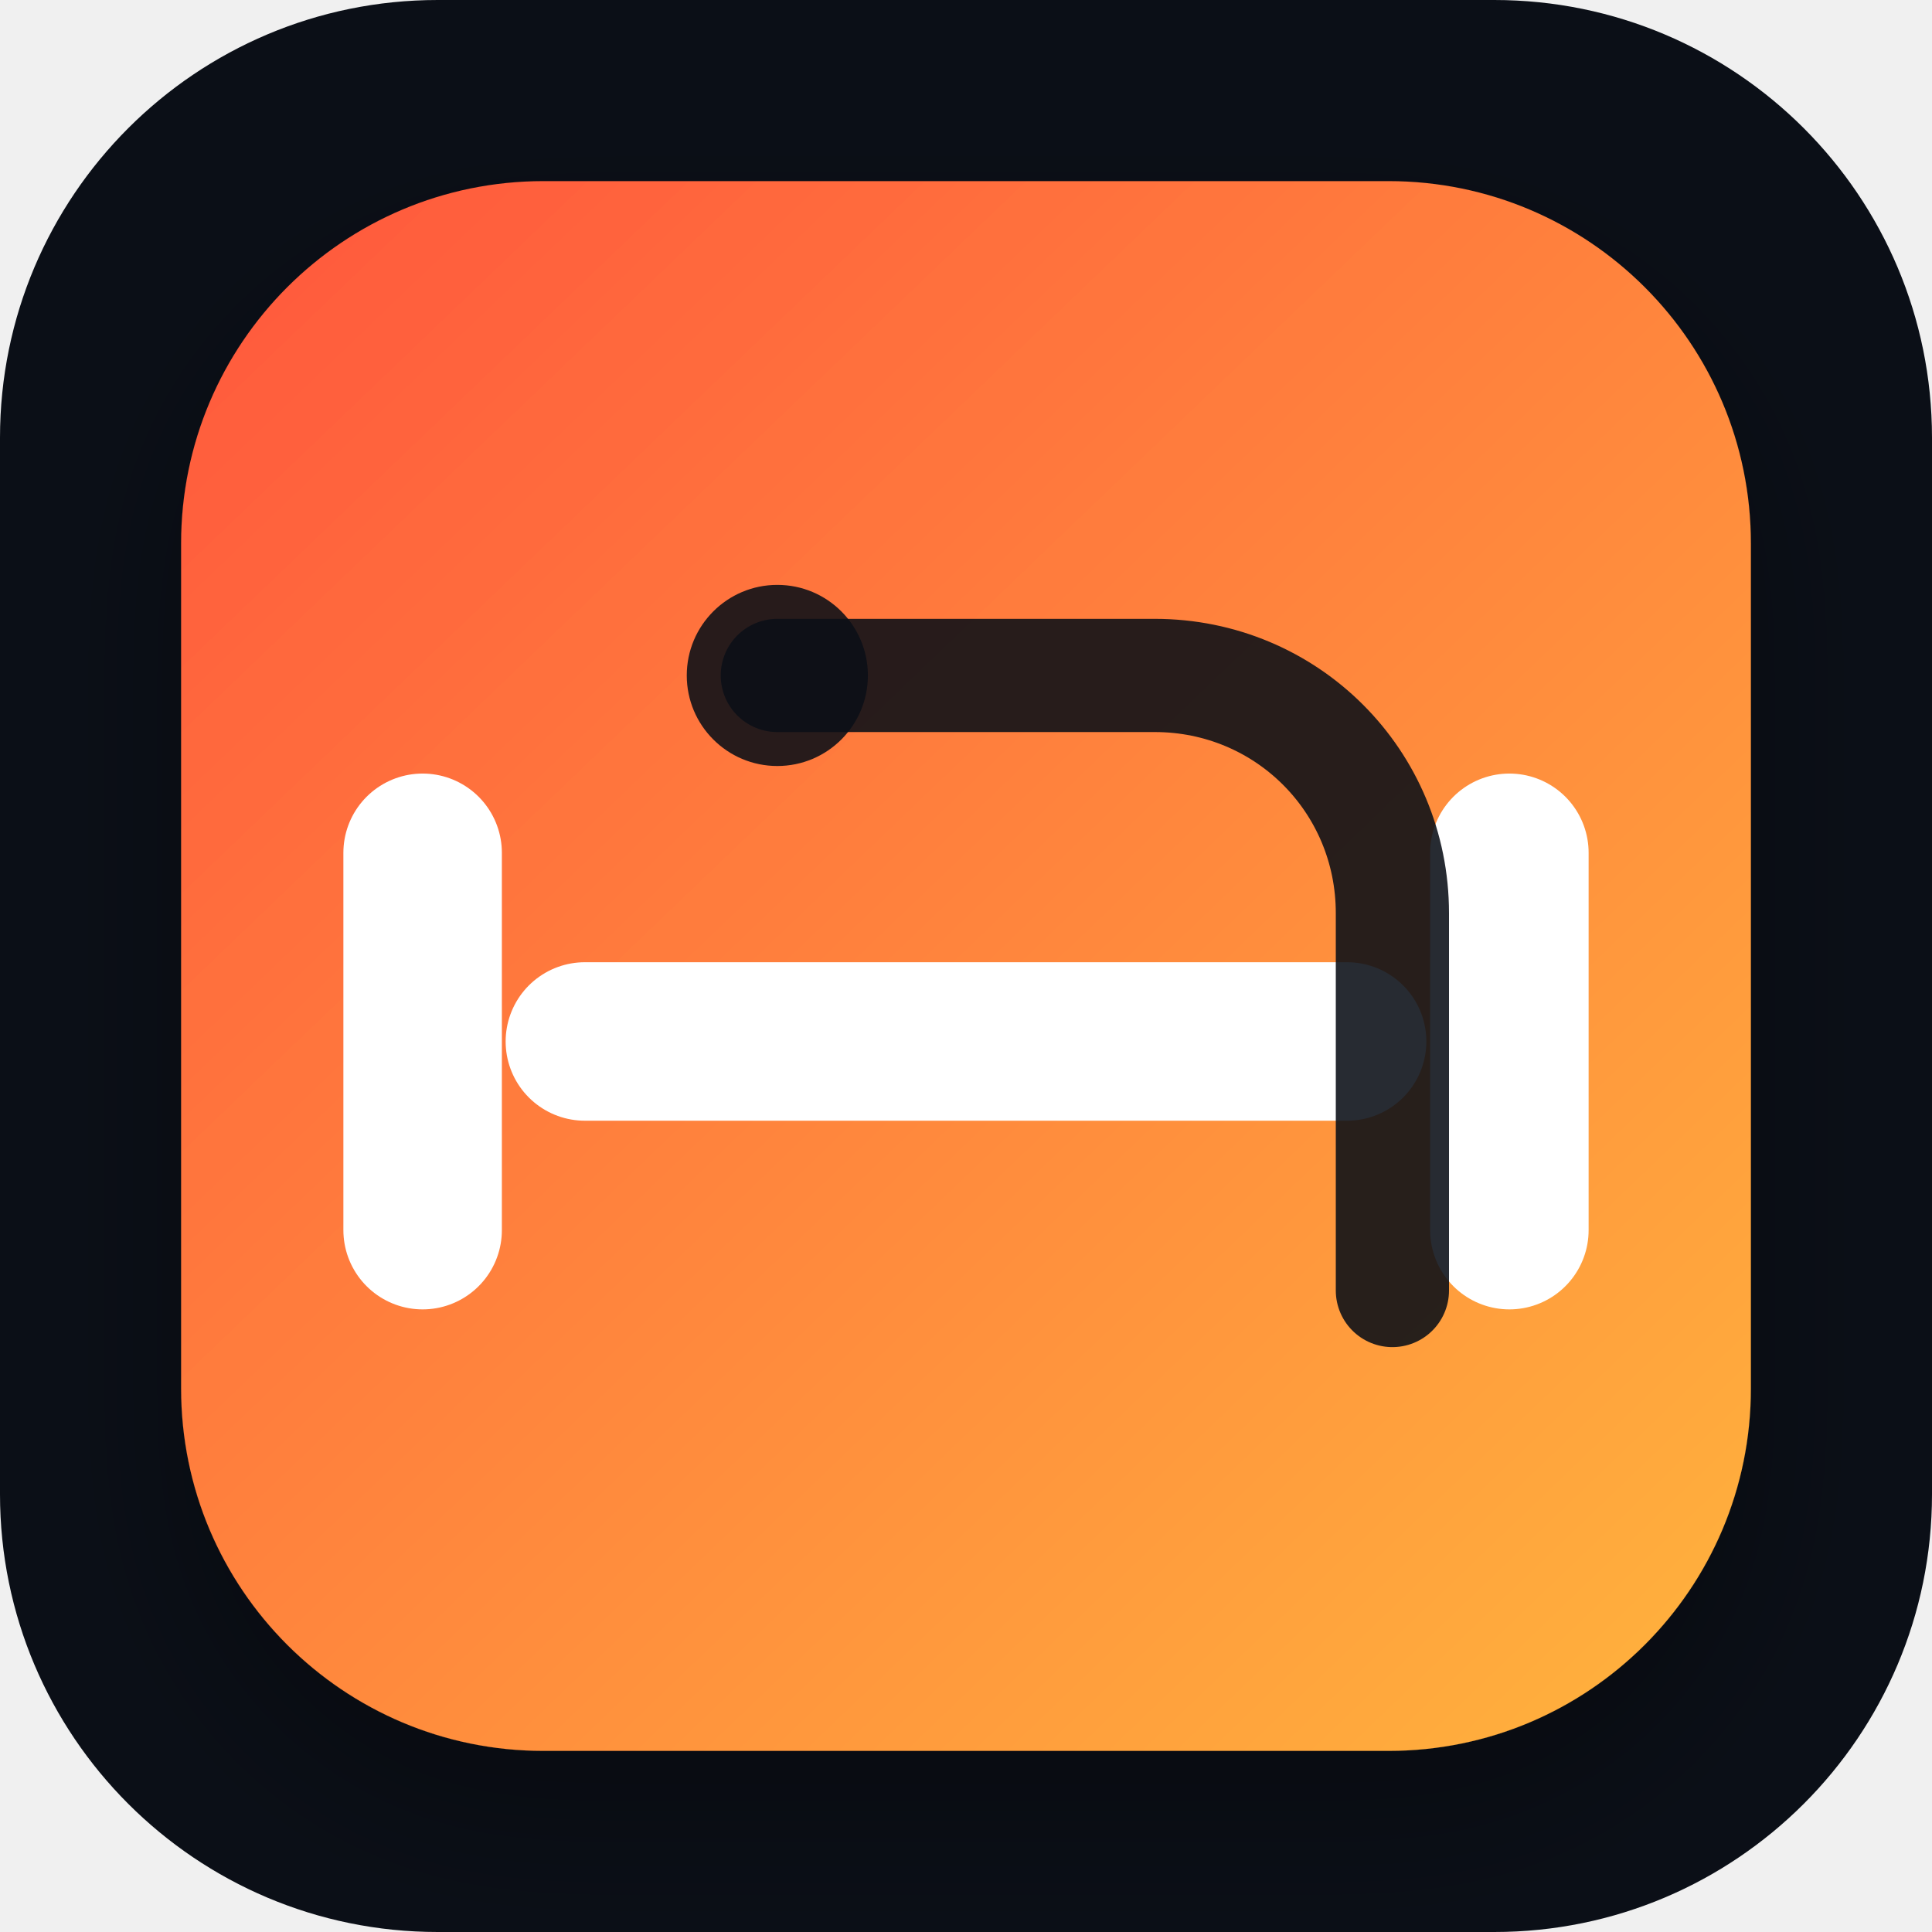
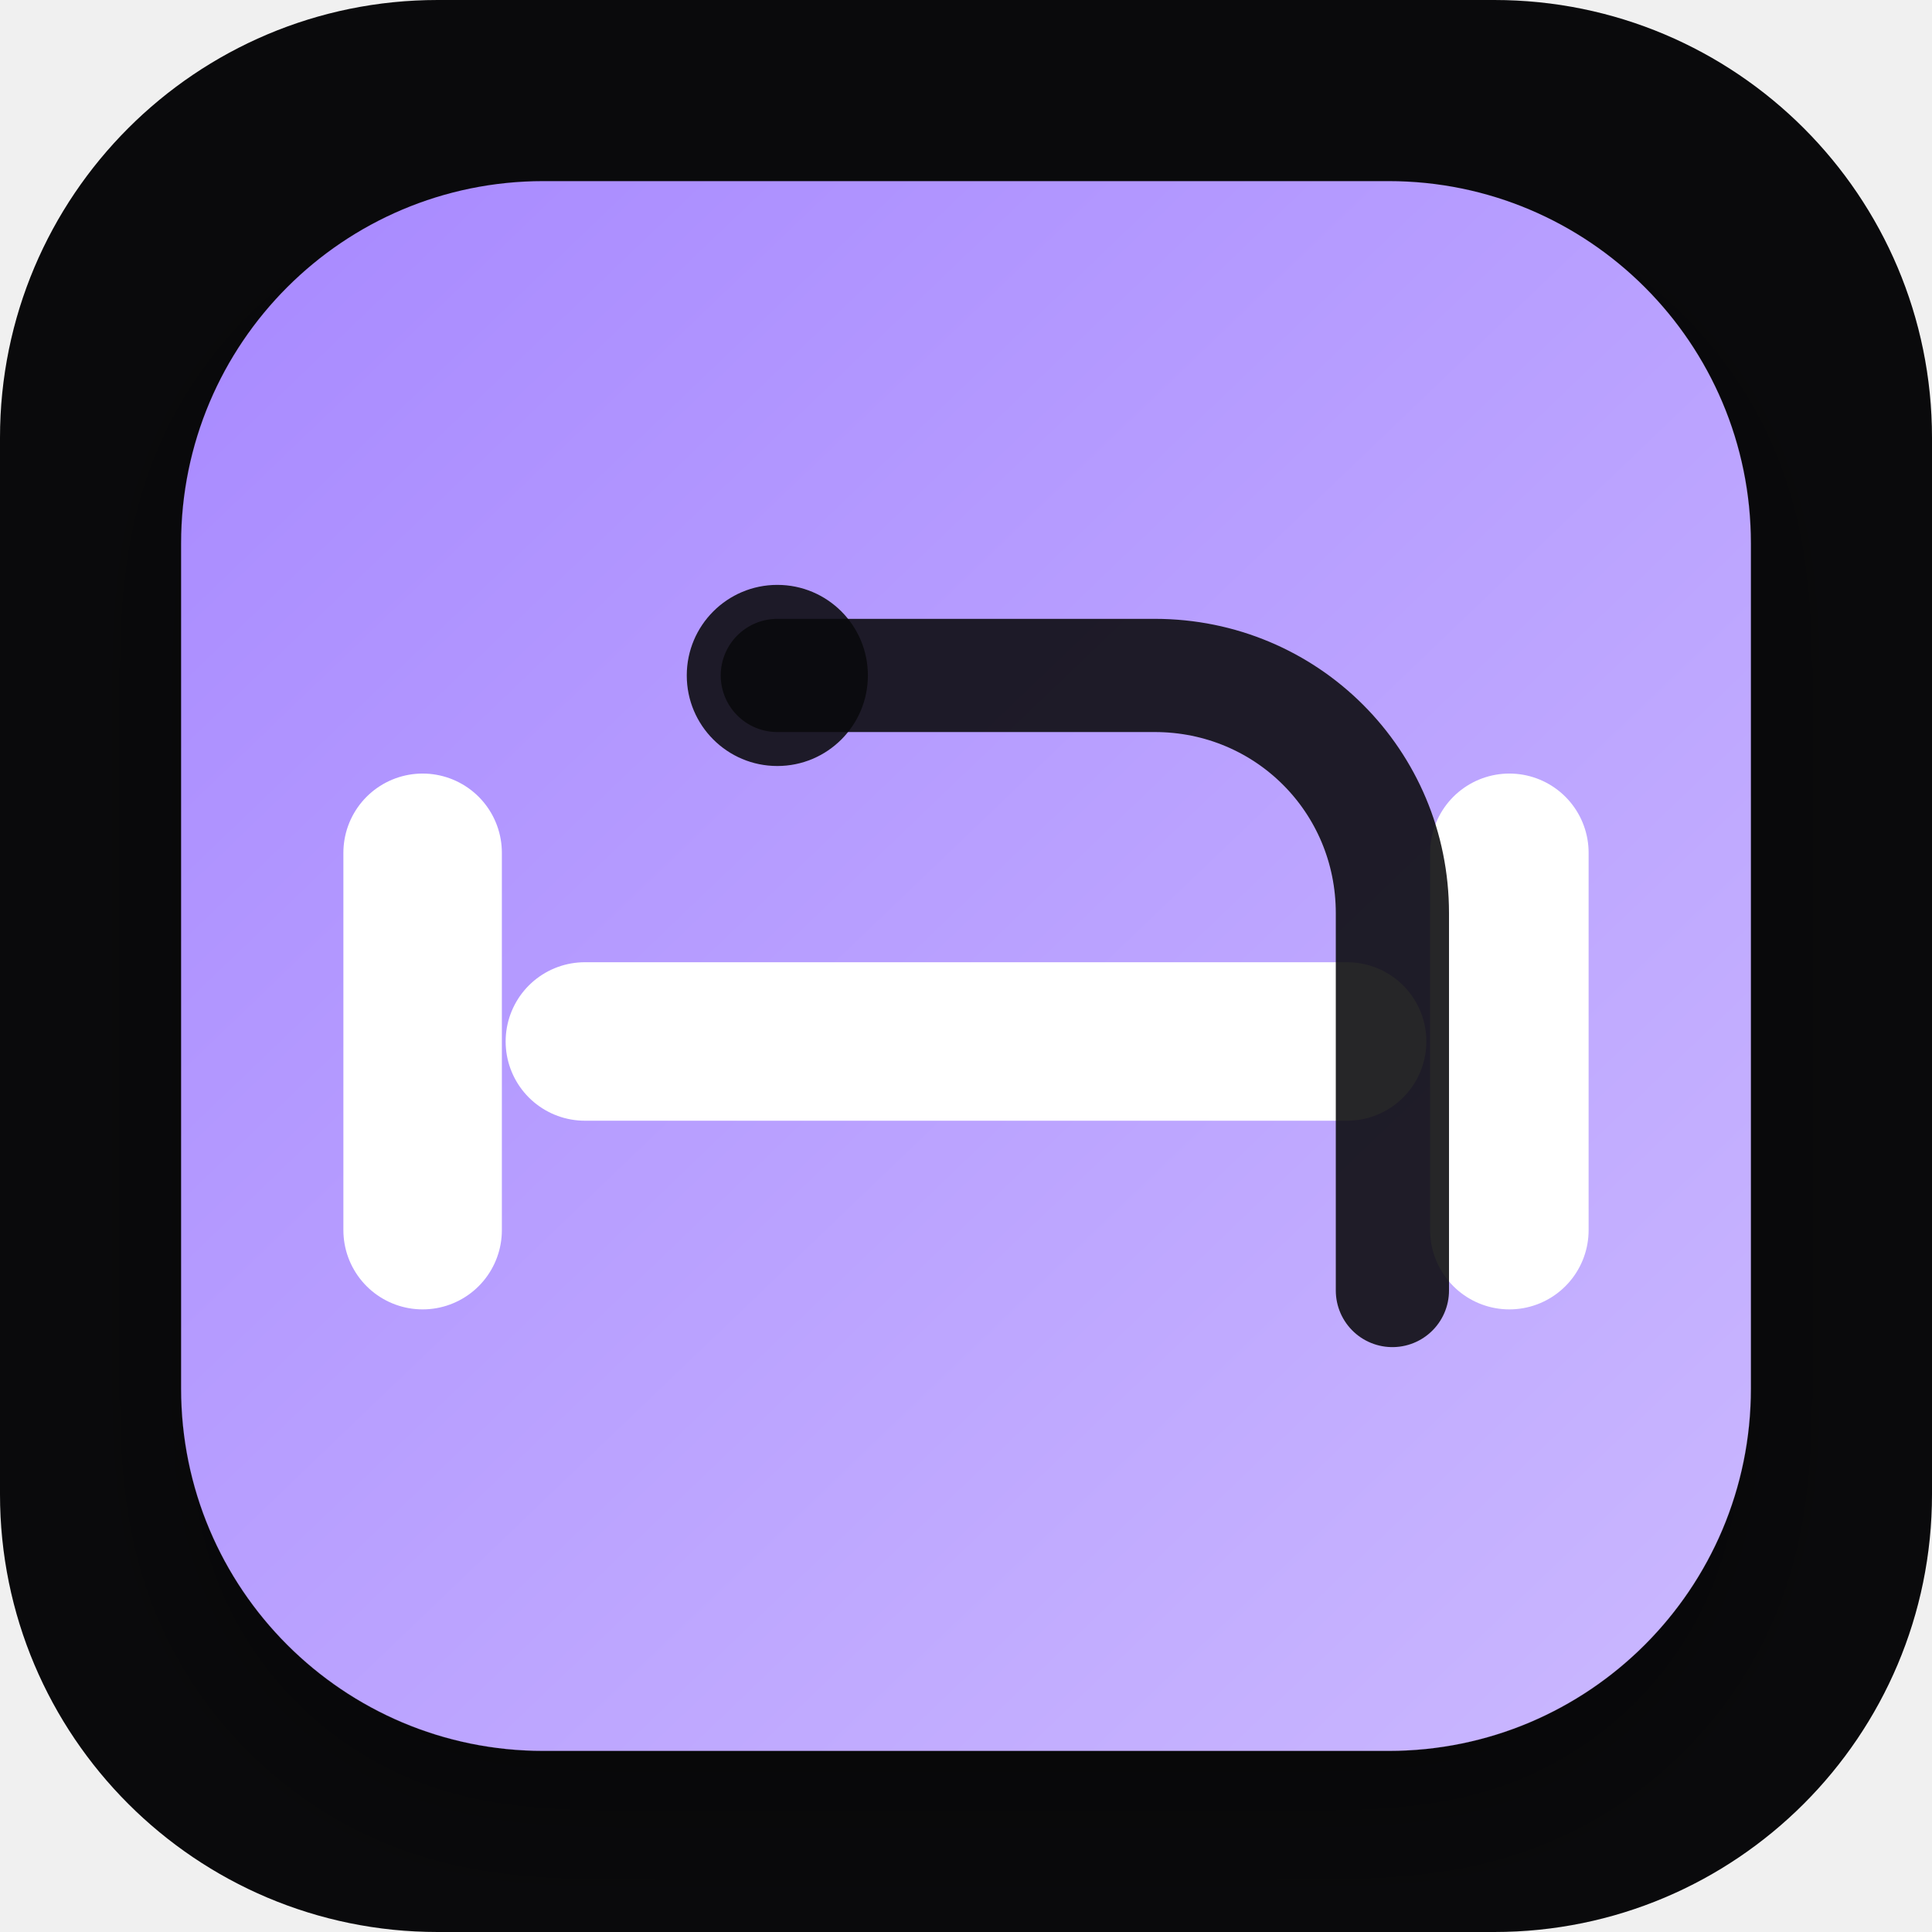
<svg xmlns="http://www.w3.org/2000/svg" viewBox="0 0 512 512" role="img" aria-label="IronLog">
  <defs>
    <linearGradient id="bg" x1="72" y1="64" x2="440" y2="448" gradientUnits="userSpaceOnUse">
-       <stop stop-color="#ff5a3c" />
-       <stop offset="1" stop-color="#ffb03c" />
+       <stop stop-color="#a98bff" />
+       <stop offset="1" stop-color="#c9b6ff" />
    </linearGradient>
    <filter id="shadow" x="-20%" y="-20%" width="140%" height="140%">
      <feDropShadow dx="0" dy="18" stdDeviation="18" flood-color="#000000" flood-opacity="0.28" />
    </filter>
  </defs>
-   <rect width="512" height="512" rx="116" fill="#0b0f17" />
+   <rect width="512" height="512" rx="116" fill="#0a0a0c" />
  <rect x="48" y="48" width="416" height="416" rx="96" fill="url(#bg)" filter="url(#shadow)" />
  <path d="M155 276h202" stroke="#ffffff" stroke-width="42" stroke-linecap="round" />
  <path d="M112 226v100M400 226v100" stroke="#ffffff" stroke-width="42" stroke-linecap="round" />
-   <path d="M206 179h100c35 0 63 28 63 63v100" fill="none" stroke="#0b0f17" stroke-opacity="0.88" stroke-width="30" stroke-linecap="round" />
-   <circle cx="206" cy="179" r="24" fill="#0b0f17" fill-opacity="0.88" />
+   <path d="M206 179h100c35 0 63 28 63 63v100" fill="none" stroke="#0a0a0c" stroke-opacity="0.88" stroke-width="30" stroke-linecap="round" />
+   <circle cx="206" cy="179" r="24" fill="#0a0a0c" fill-opacity="0.88" />
</svg>
